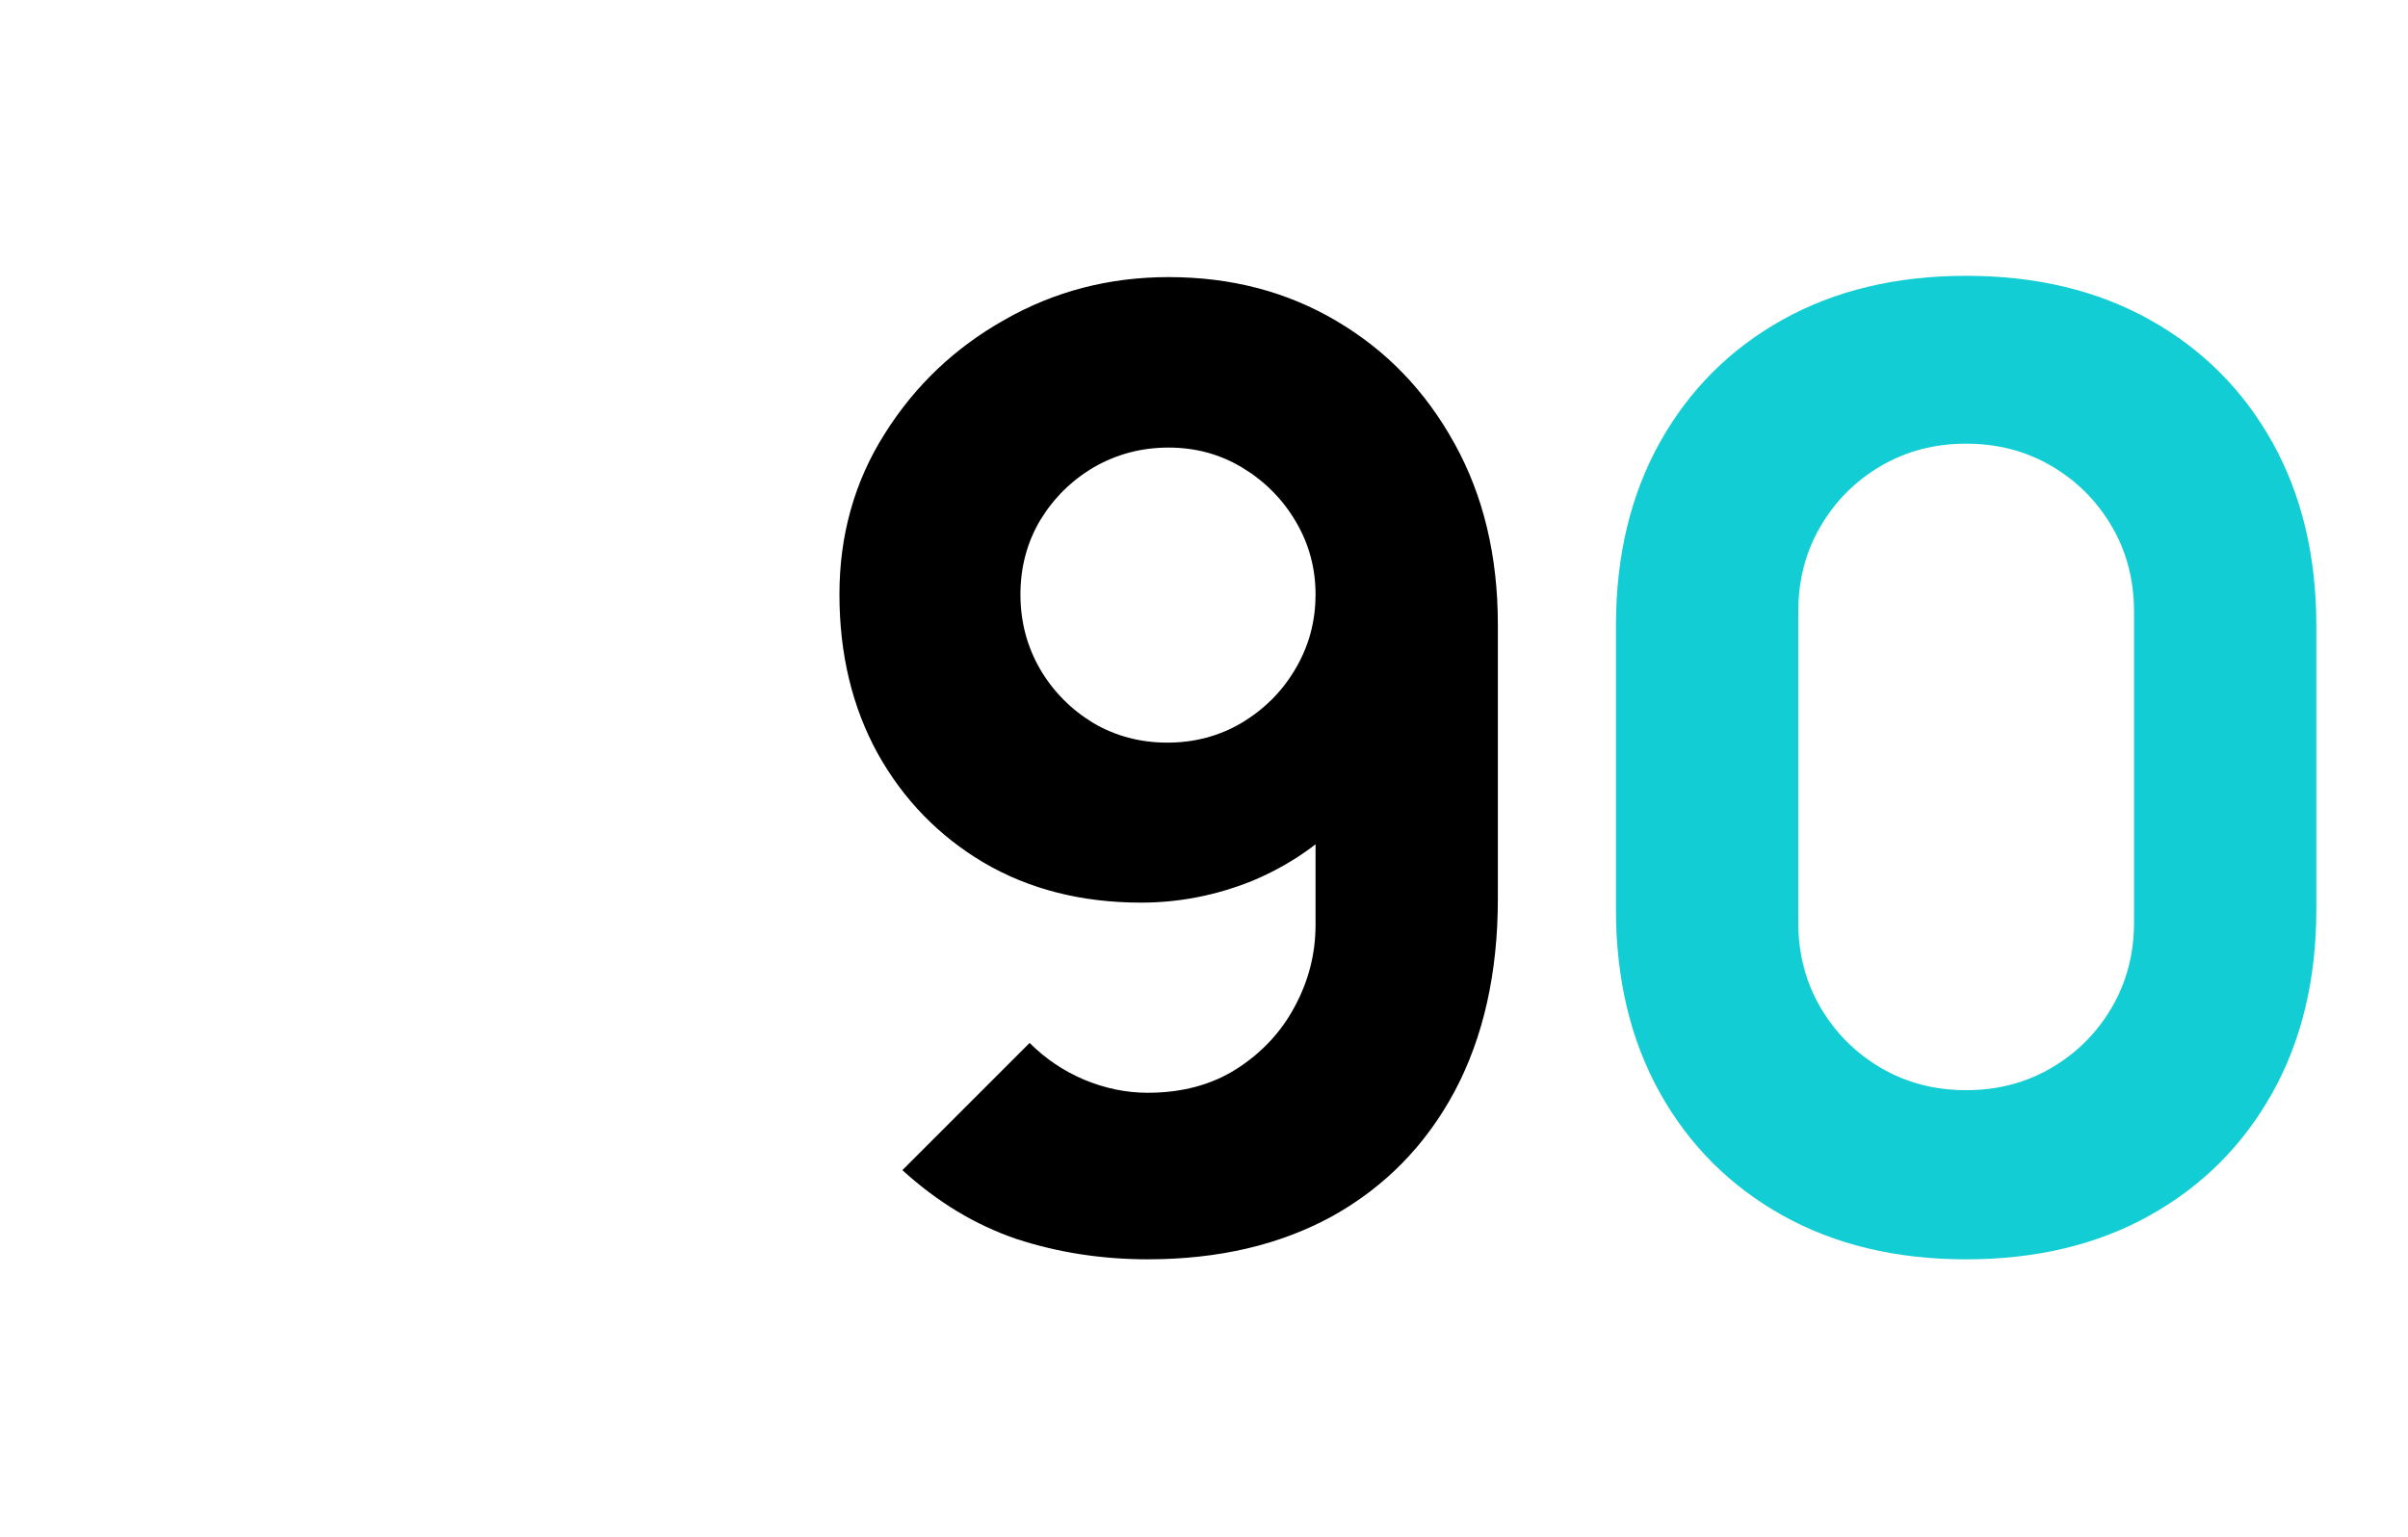
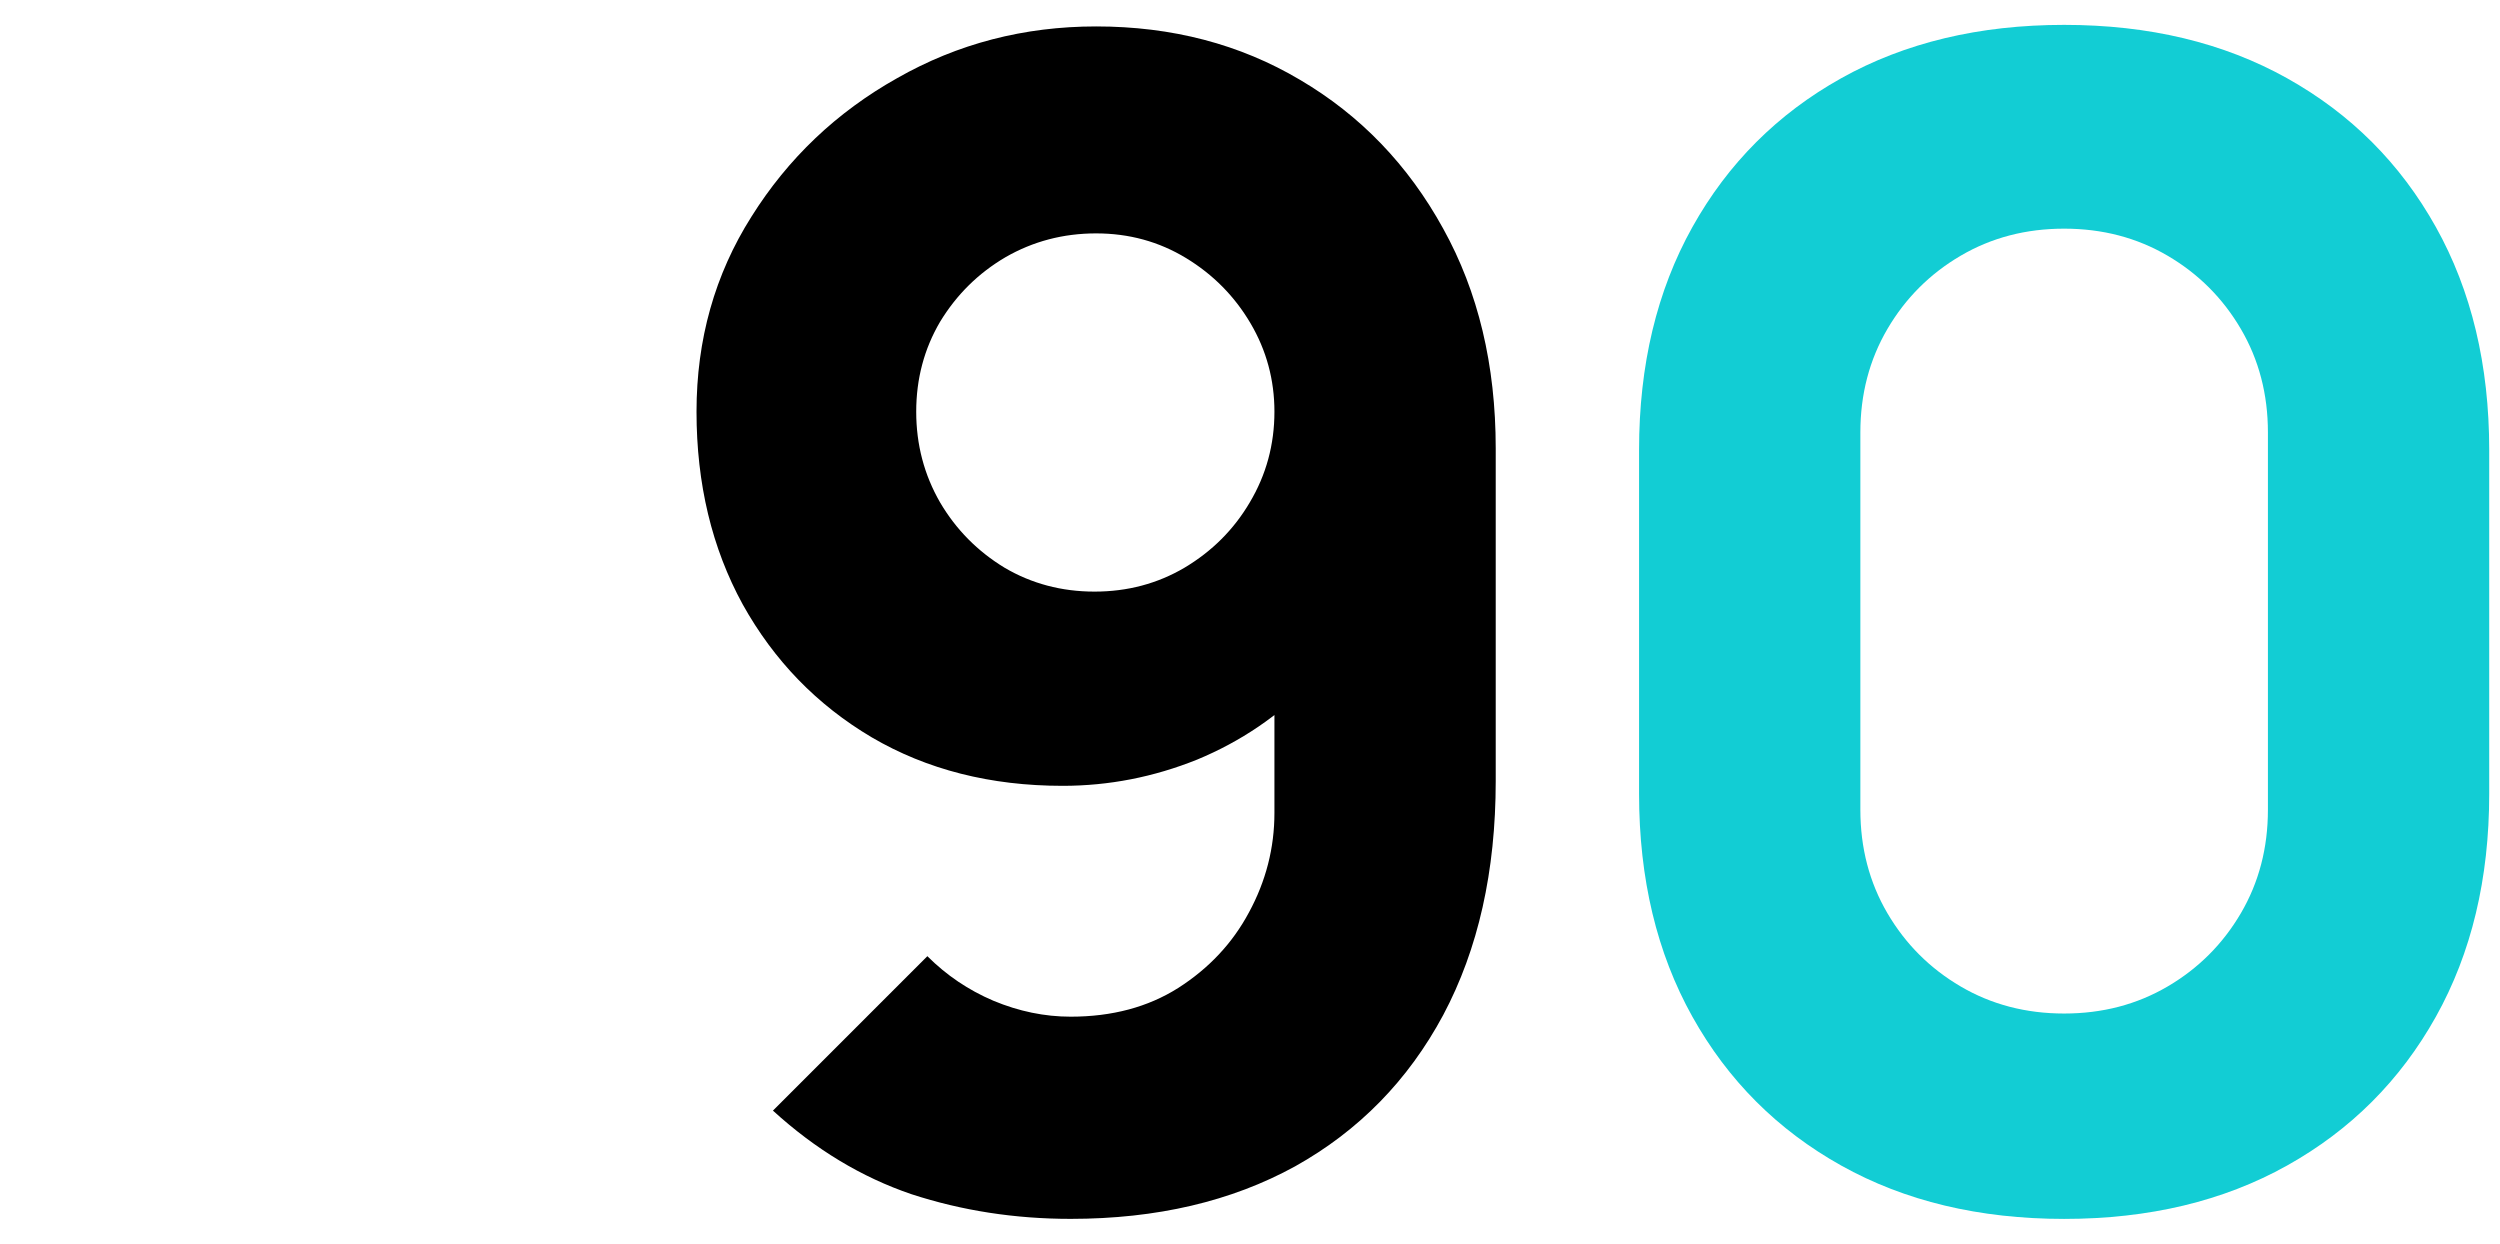
- <svg xmlns="http://www.w3.org/2000/svg" width="235" height="150" viewBox="0 0 235 150" fill="none">
-   <path d="M114.05 27.047C120.151 27.047 125.613 28.476 130.434 31.335C135.298 34.194 139.138 38.183 141.954 43.303C144.77 48.38 146.178 54.268 146.178 60.967V87.719C146.178 94.972 144.77 101.244 141.954 106.535C139.138 111.783 135.17 115.836 130.05 118.695C124.93 121.511 118.914 122.919 112.002 122.919C107.522 122.919 103.255 122.258 99.202 120.935C95.191 119.57 91.479 117.33 88.066 114.215L100.482 101.799C102.018 103.335 103.789 104.53 105.794 105.383C107.842 106.236 109.911 106.663 112.002 106.663C115.33 106.663 118.21 105.895 120.642 104.359C123.117 102.78 125.015 100.754 126.338 98.279C127.703 95.761 128.386 93.095 128.386 90.279V76.583L131.33 79.783C128.727 82.471 125.677 84.54 122.178 85.991C118.679 87.399 115.074 88.103 111.362 88.103C105.559 88.103 100.439 86.802 96.002 84.199C91.607 81.596 88.151 78.034 85.634 73.511C83.159 68.988 81.922 63.825 81.922 58.023C81.922 52.22 83.394 46.993 86.338 42.343C89.282 37.65 93.186 33.938 98.05 31.207C102.914 28.433 108.247 27.047 114.05 27.047ZM114.05 43.687C111.405 43.687 108.973 44.327 106.754 45.607C104.578 46.887 102.829 48.615 101.506 50.791C100.226 52.967 99.586 55.377 99.586 58.023C99.586 60.668 100.226 63.1 101.506 65.319C102.786 67.495 104.514 69.244 106.69 70.567C108.866 71.847 111.277 72.487 113.922 72.487C116.567 72.487 118.978 71.847 121.154 70.567C123.373 69.244 125.122 67.495 126.402 65.319C127.725 63.1 128.386 60.668 128.386 58.023C128.386 55.463 127.746 53.095 126.466 50.919C125.186 48.743 123.458 46.993 121.282 45.671C119.106 44.348 116.695 43.687 114.05 43.687Z" fill="black" />
-   <path d="M191.879 122.922C185.052 122.922 179.079 121.493 173.959 118.634C168.839 115.775 164.85 111.786 161.991 106.666C159.132 101.546 157.703 95.573 157.703 88.746V61.098C157.703 54.271 159.132 48.298 161.991 43.178C164.85 38.058 168.839 34.069 173.959 31.21C179.079 28.351 185.052 26.922 191.879 26.922C198.706 26.922 204.679 28.351 209.799 31.21C214.919 34.069 218.908 38.058 221.767 43.178C224.626 48.298 226.055 54.271 226.055 61.098V88.746C226.055 95.573 224.626 101.546 221.767 106.666C218.908 111.786 214.919 115.775 209.799 118.634C204.679 121.493 198.706 122.922 191.879 122.922ZM191.879 106.41C194.951 106.41 197.724 105.685 200.199 104.234C202.674 102.783 204.636 100.821 206.087 98.346C207.538 95.871 208.263 93.098 208.263 90.026V59.69C208.263 56.618 207.538 53.844 206.087 51.37C204.636 48.895 202.674 46.932 200.199 45.482C197.724 44.031 194.951 43.306 191.879 43.306C188.807 43.306 186.034 44.031 183.559 45.482C181.084 46.932 179.122 48.895 177.671 51.37C176.22 53.844 175.495 56.618 175.495 59.69V90.026C175.495 93.098 176.22 95.871 177.671 98.346C179.122 100.821 181.084 102.783 183.559 104.234C186.034 105.685 188.807 106.41 191.879 106.41Z" fill="#12CDD4" />
+ <svg xmlns="http://www.w3.org/2000/svg" width="201" height="100" viewBox="0 0 201 100" fill="none">
+   <path d="M88.128 2.125C94.229 2.125 99.691 3.554 104.512 6.413C109.376 9.272 113.216 13.261 116.032 18.381C118.848 23.458 120.256 29.346 120.256 36.045V62.797C120.256 70.05 118.848 76.322 116.032 81.613C113.216 86.861 109.248 90.914 104.128 93.773C99.008 96.589 92.992 97.997 86.08 97.997C81.6 97.997 77.333 97.336 73.28 96.013C69.269 94.648 65.557 92.408 62.144 89.293L74.56 76.877C76.096 78.413 77.867 79.608 79.872 80.461C81.92 81.314 83.989 81.741 86.08 81.741C89.408 81.741 92.288 80.973 94.72 79.437C97.195 77.858 99.093 75.832 100.416 73.357C101.781 70.84 102.464 68.173 102.464 65.357V51.661L105.408 54.861C102.805 57.549 99.755 59.618 96.256 61.069C92.757 62.477 89.152 63.181 85.44 63.181C79.637 63.181 74.517 61.88 70.08 59.277C65.685 56.674 62.229 53.112 59.712 48.589C57.237 44.066 56 38.904 56 33.101C56 27.298 57.472 22.072 60.416 17.421C63.36 12.728 67.264 9.016 72.128 6.285C76.992 3.512 82.325 2.125 88.128 2.125ZM88.128 18.765C85.483 18.765 83.051 19.405 80.832 20.685C78.656 21.965 76.907 23.693 75.584 25.869C74.304 28.045 73.664 30.456 73.664 33.101C73.664 35.746 74.304 38.178 75.584 40.397C76.864 42.573 78.592 44.322 80.768 45.645C82.944 46.925 85.355 47.565 88 47.565C90.645 47.565 93.056 46.925 95.232 45.645C97.451 44.322 99.2 42.573 100.48 40.397C101.803 38.178 102.464 35.746 102.464 33.101C102.464 30.541 101.824 28.173 100.544 25.997C99.264 23.821 97.536 22.072 95.36 20.749C93.184 19.426 90.773 18.765 88.128 18.765Z" fill="black" />
+   <path d="M165.957 98C159.131 98 153.157 96.571 148.037 93.712C142.917 90.853 138.928 86.864 136.069 81.744C133.211 76.624 131.781 70.651 131.781 63.824V36.176C131.781 29.349 133.211 23.376 136.069 18.256C138.928 13.136 142.917 9.147 148.037 6.288C153.157 3.429 159.131 2 165.957 2C172.784 2 178.757 3.429 183.877 6.288C188.997 9.147 192.987 13.136 195.845 18.256C198.704 23.376 200.133 29.349 200.133 36.176V63.824C200.133 70.651 198.704 76.624 195.845 81.744C192.987 86.864 188.997 90.853 183.877 93.712C178.757 96.571 172.784 98 165.957 98ZM165.957 81.488C169.029 81.488 171.803 80.763 174.277 79.312C176.752 77.861 178.715 75.899 180.165 73.424C181.616 70.949 182.341 68.176 182.341 65.104V34.768C182.341 31.696 181.616 28.923 180.165 26.448C178.715 23.973 176.752 22.011 174.277 20.56C171.803 19.109 169.029 18.384 165.957 18.384C162.885 18.384 160.112 19.109 157.637 20.56C155.163 22.011 153.2 23.973 151.749 26.448C150.299 28.923 149.573 31.696 149.573 34.768V65.104C149.573 68.176 150.299 70.949 151.749 73.424C153.2 75.899 155.163 77.861 157.637 79.312C160.112 80.763 162.885 81.488 165.957 81.488Z" fill="#12CDD4" />
</svg>
